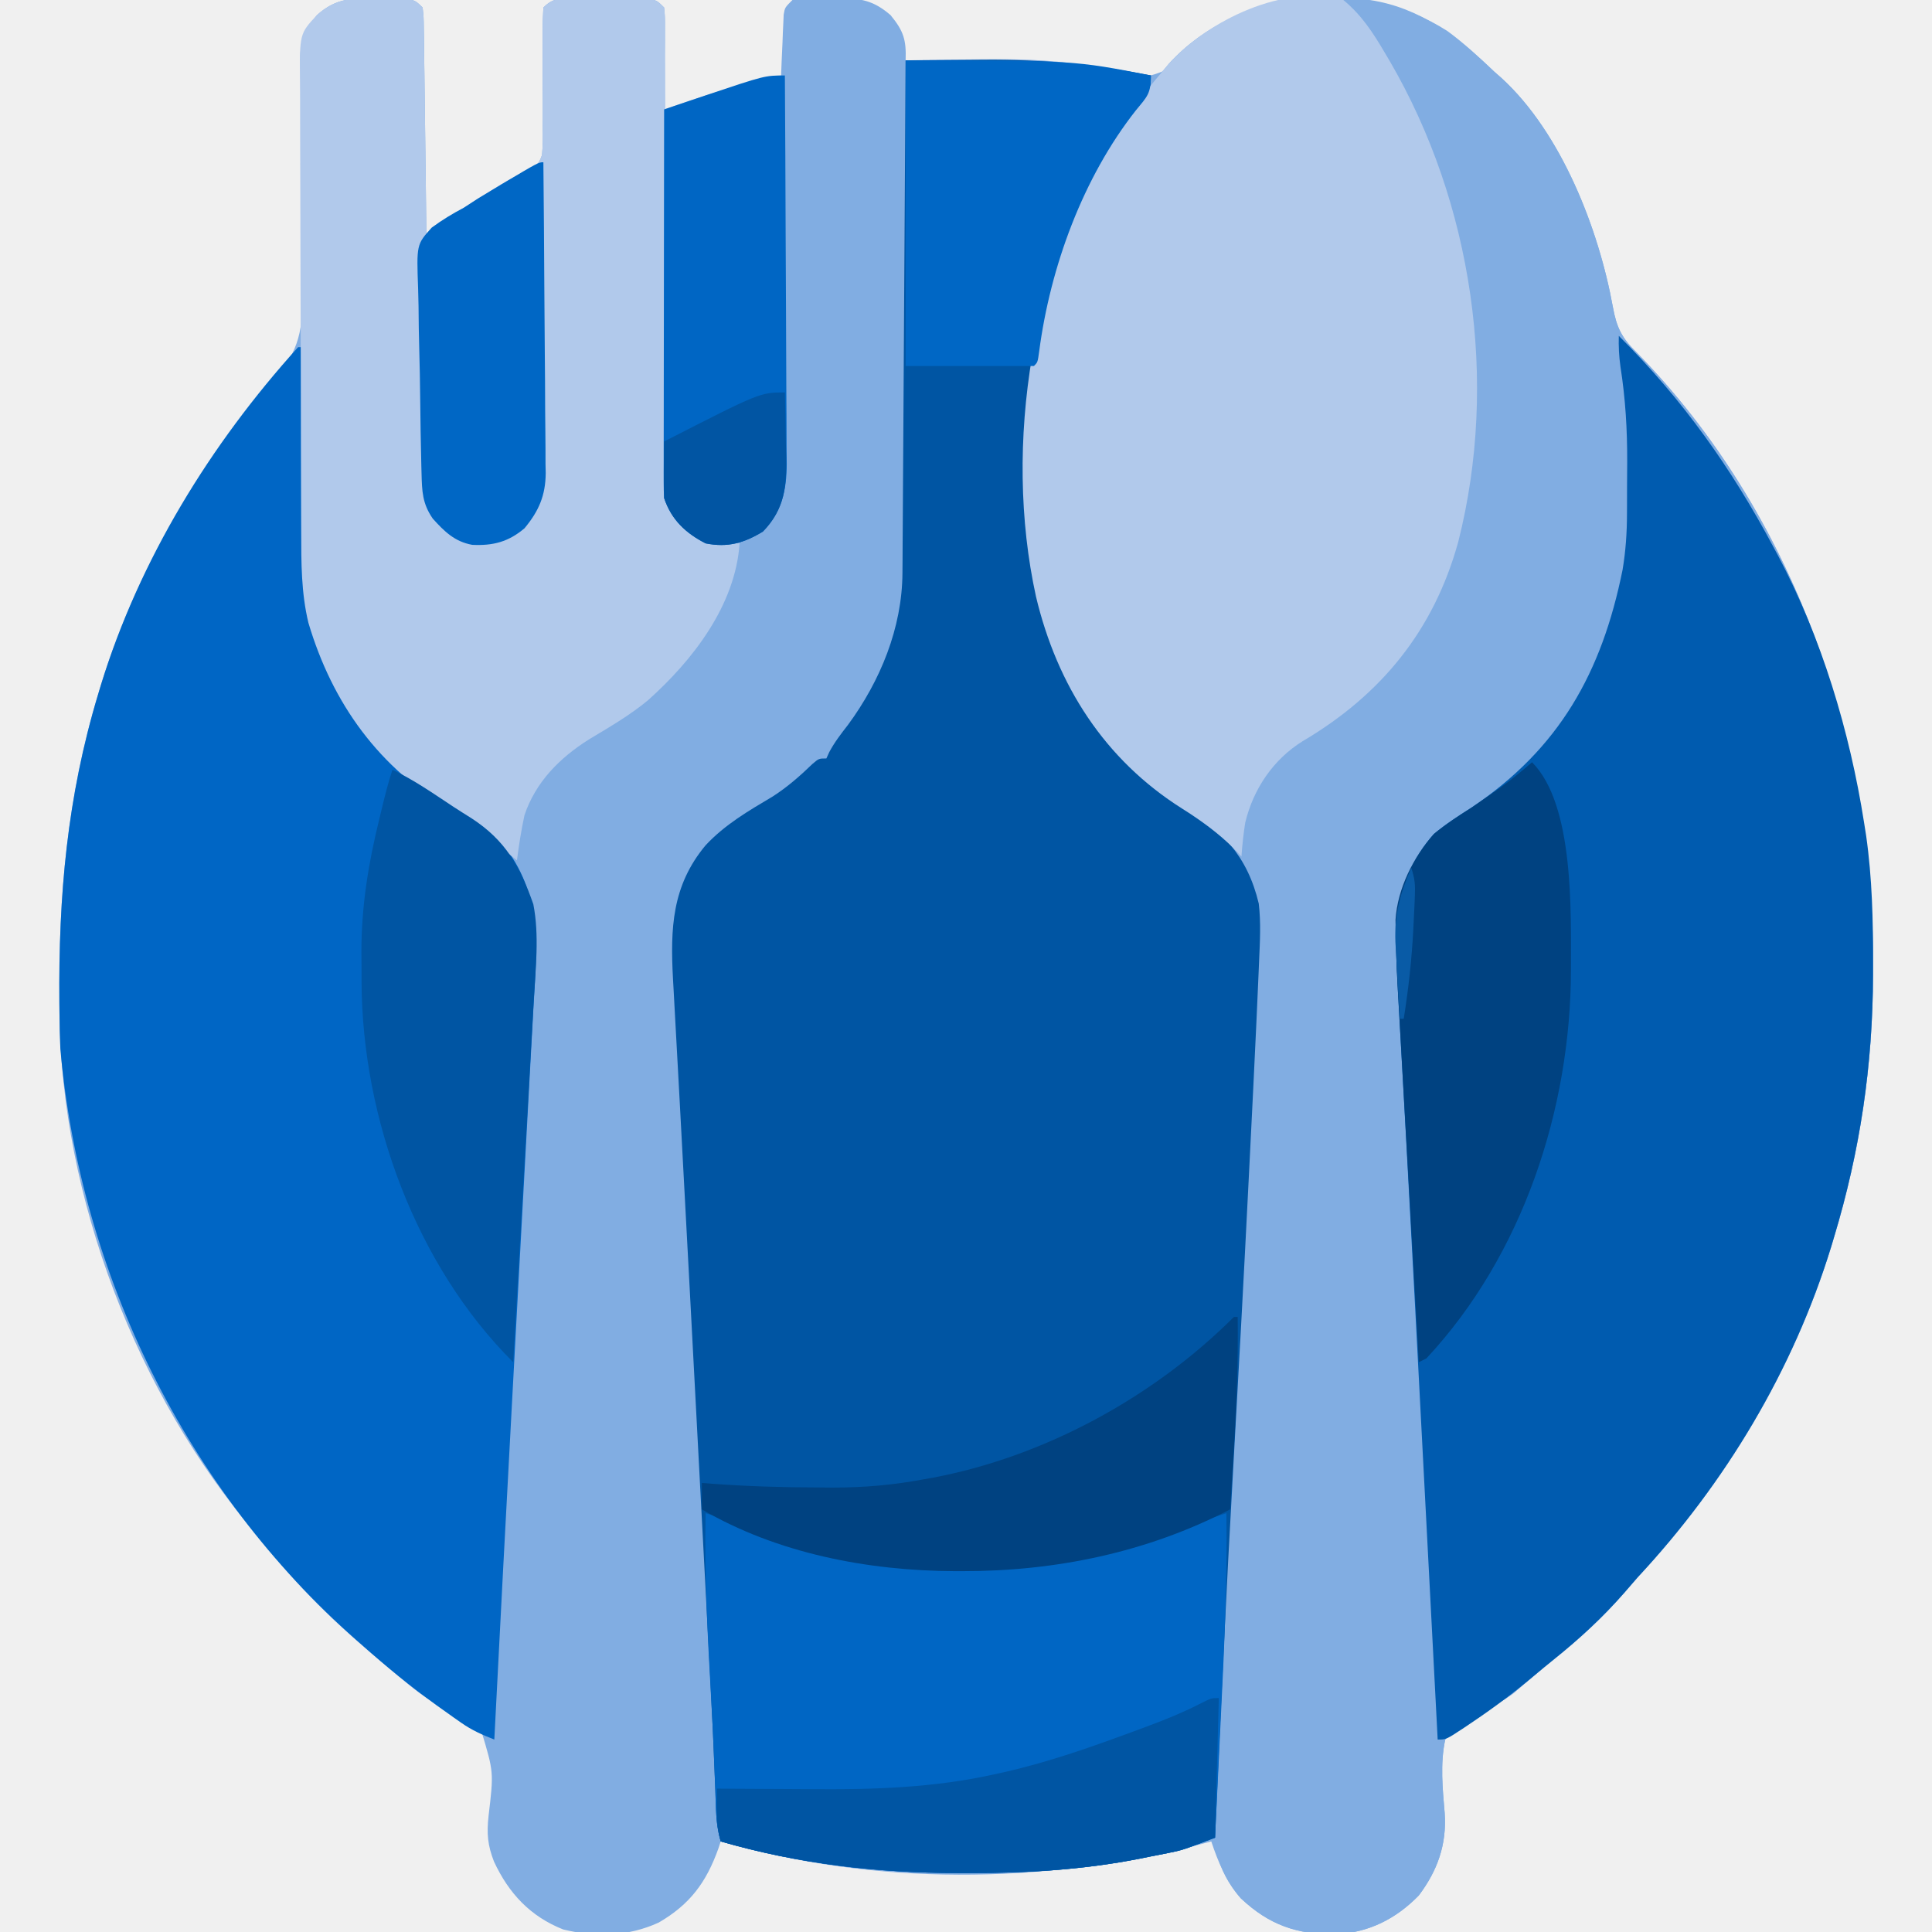
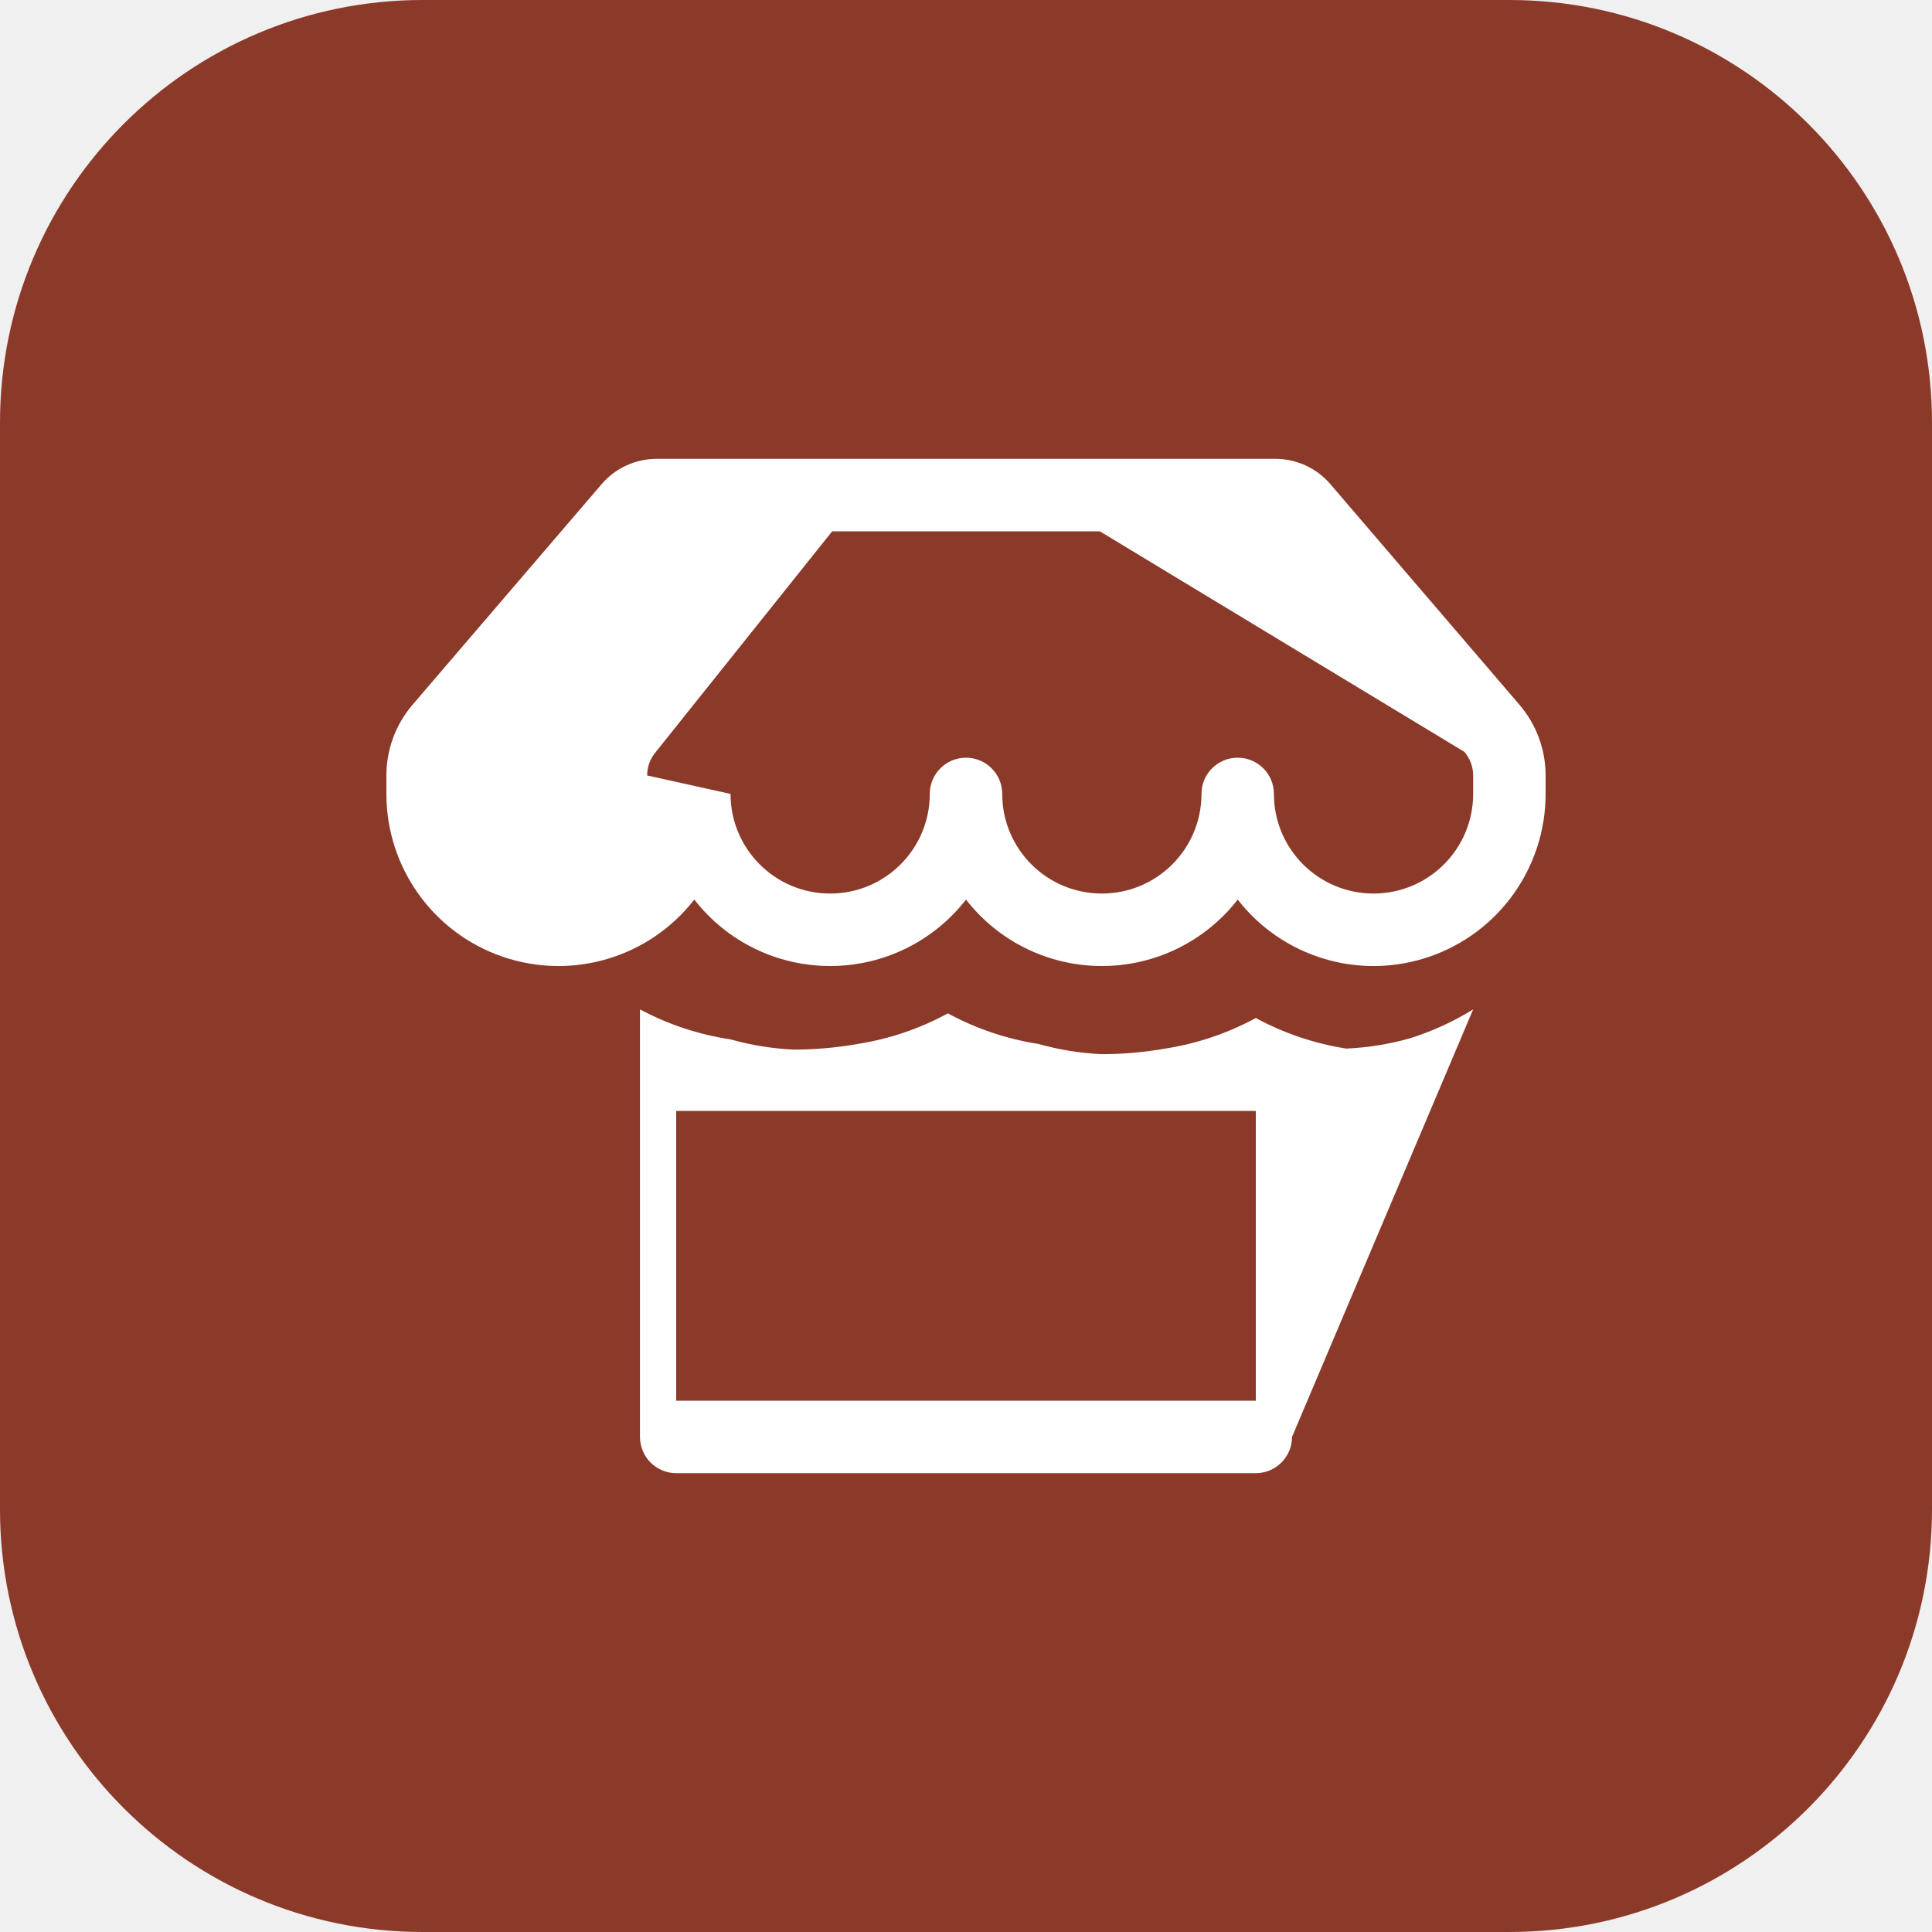
- <svg xmlns="http://www.w3.org/2000/svg" version="1.1" width="512" height="512">
-   <path d="M0 0 C0.91 0.001 1.82 0.003 2.758 0.004 C9.469 0.094 9.469 0.094 11.75 2.375 C12.028 4.893 12.028 4.893 12.069 8.11 C12.089 9.311 12.109 10.512 12.129 11.75 C12.141 13.052 12.152 14.354 12.164 15.695 C12.183 17.038 12.202 18.38 12.223 19.722 C12.274 23.257 12.314 26.791 12.351 30.326 C12.391 33.932 12.442 37.538 12.492 41.145 C12.589 48.221 12.673 55.298 12.75 62.375 C13.43 61.896 14.111 61.418 14.812 60.924 C15.708 60.295 16.604 59.666 17.527 59.018 C18.413 58.395 19.3 57.772 20.213 57.13 C23.234 55.04 26.3 53.097 29.438 51.188 C30.473 50.555 31.508 49.922 32.574 49.27 C35.75 47.375 35.75 47.375 39.396 45.837 C41.635 44.548 42.568 43.925 43.388 41.447 C43.626 38.969 43.641 36.574 43.582 34.086 C43.59 33.186 43.597 32.287 43.605 31.36 C43.623 28.489 43.595 25.621 43.562 22.75 C43.556 19.873 43.56 16.996 43.574 14.119 C43.579 12.329 43.572 10.54 43.55 8.75 C43.543 6.624 43.638 4.498 43.75 2.375 C46.509 -0.384 48.142 0.117 52 0.109 C53.872 0.106 53.872 0.106 55.781 0.102 C57.746 0.113 57.746 0.113 59.75 0.125 C61.06 0.117 62.369 0.11 63.719 0.102 C64.967 0.104 66.214 0.107 67.5 0.109 C68.65 0.112 69.8 0.114 70.984 0.116 C73.75 0.375 73.75 0.375 75.75 2.375 C75.977 5.081 75.977 5.081 75.945 8.477 C75.936 10.294 75.936 10.294 75.926 12.148 C75.901 14.055 75.901 14.055 75.875 16 C75.866 17.279 75.857 18.558 75.848 19.875 C75.824 23.042 75.791 26.208 75.75 29.375 C76.899 28.977 78.047 28.578 79.23 28.168 C88.333 25.05 97.304 22.277 106.75 20.375 C106.823 18.461 106.823 18.461 106.898 16.508 C106.973 14.839 107.049 13.169 107.125 11.5 C107.156 10.658 107.187 9.816 107.219 8.949 C107.277 7.741 107.277 7.741 107.336 6.508 C107.367 5.764 107.399 5.021 107.431 4.254 C107.75 2.375 107.75 2.375 109.75 0.375 C112.978 -0.102 116.241 0.005 119.5 0 C120.842 -0.037 120.842 -0.037 122.211 -0.074 C127.911 -0.099 131.264 0.518 135.75 4.375 C139.24 8.6 139.945 10.99 139.75 16.375 C140.749 16.354 141.749 16.333 142.778 16.312 C147.498 16.221 152.217 16.168 156.938 16.125 C158.221 16.111 158.221 16.111 159.53 16.097 C168.591 16.024 177.488 16.095 186.449 17.547 C187.111 17.653 187.773 17.76 188.455 17.87 C191.545 18.388 194.602 18.98 197.661 19.655 C203.636 20.937 203.636 20.937 209.088 18.833 C211.116 16.772 212.919 14.61 214.75 12.375 C229.541 1.213 244.675 -1.256 262.75 0.375 C276.21 2.385 286.194 10.24 295.75 19.375 C296.366 19.916 296.982 20.458 297.617 21.016 C313.518 35.524 323.431 61.037 327.183 81.767 C328.161 87.156 329.523 89.948 333.562 93.875 C375.149 136.275 396.25 197.036 396.125 255.688 C396.124 257.136 396.124 257.136 396.123 258.615 C396.061 282.688 392.721 305.293 385.75 328.375 C385.499 329.21 385.248 330.045 384.99 330.906 C374.945 363.521 356.961 393.458 333.75 418.375 C332.537 419.766 331.328 421.162 330.125 422.562 C324.437 429.056 318.36 434.65 311.625 440.059 C309.774 441.55 307.939 443.062 306.125 444.598 C305.259 445.329 304.392 446.059 303.5 446.812 C302.612 447.576 301.724 448.339 300.809 449.125 C298.357 450.929 296.446 452.039 293.723 453.25 C287.383 456.26 287.383 456.26 282.75 461.375 C281.366 467.879 282.063 474.396 282.613 480.965 C283.157 489.23 280.699 496.099 275.75 502.688 C269.632 508.96 262.411 512.558 253.654 512.984 C243.387 513.062 236.105 510.419 228.543 503.445 C224.755 499.072 222.565 493.819 220.75 488.375 C219.489 488.701 218.229 489.027 216.93 489.363 C175.811 499.765 131.678 500.158 90.75 488.375 C90.542 489.004 90.335 489.633 90.121 490.281 C86.895 499.245 82.626 505.047 74.312 509.875 C66.256 513.579 57.589 513.799 49.012 511.707 C40.259 508.245 34.566 502.114 30.66 493.707 C28.976 489.391 28.718 486.32 29.215 481.684 C30.601 470.031 30.601 470.031 27.345 459.21 C23.667 455.711 19.293 453.513 14.732 451.362 C12.073 450.038 9.898 448.34 7.625 446.438 C6.859 445.807 6.094 445.177 5.305 444.527 C4.04 443.462 4.04 443.462 2.75 442.375 C1.95 441.708 1.95 441.708 1.134 441.028 C-9.502 432.151 -19.396 423 -28.051 412.125 C-29.454 410.37 -30.887 408.638 -32.355 406.938 C-64.015 370.03 -84.044 317.492 -84.488 268.82 C-84.498 267.929 -84.508 267.038 -84.518 266.12 C-84.765 237.791 -82.484 211.64 -74.25 184.375 C-73.874 183.122 -73.874 183.122 -73.49 181.844 C-65.22 154.993 -51.442 130.61 -34.43 108.379 C-33.983 107.786 -33.536 107.194 -33.076 106.583 C-31.25 104.375 -31.25 104.375 -28.789 102.023 C-21.502 94.612 -20.004 88.941 -20.067 78.667 C-20.109 76.937 -20.152 75.207 -20.195 73.477 C-20.202 71.67 -20.203 69.863 -20.2 68.056 C-20.202 63.332 -20.259 58.611 -20.333 53.889 C-20.443 46.311 -20.475 38.734 -20.492 31.156 C-20.508 28.52 -20.551 25.885 -20.599 23.249 C-20.613 21.63 -20.625 20.012 -20.637 18.393 C-20.658 17.667 -20.679 16.94 -20.7 16.192 C-20.704 11.101 -19.426 8.304 -16.25 4.375 C-11.11 -0.257 -6.573 -0.18 0 0 Z " fill="#81ADE2" transform="translate(100.25,-0.375)" />
-   <path d="M0 0 C4.445 3.262 8.426 6.961 12.406 10.766 C13.022 11.307 13.639 11.848 14.273 12.406 C30.174 26.915 40.087 52.428 43.839 73.157 C44.817 78.546 46.179 81.338 50.219 85.266 C91.805 127.665 112.906 188.426 112.781 247.078 C112.781 248.044 112.78 249.01 112.78 250.005 C112.717 274.079 109.377 296.683 102.406 319.766 C102.155 320.601 101.904 321.436 101.646 322.296 C91.601 354.911 73.617 384.849 50.406 409.766 C49.193 411.157 47.984 412.553 46.781 413.953 C41.093 420.447 35.016 426.041 28.281 431.449 C26.43 432.941 24.595 434.452 22.781 435.988 C21.915 436.719 21.049 437.45 20.156 438.203 C19.268 438.966 18.38 439.729 17.465 440.516 C15.013 442.319 13.102 443.43 10.379 444.641 C4.039 447.651 4.039 447.651 -0.594 452.766 C-1.978 459.27 -1.281 465.787 -0.73 472.355 C-0.187 480.62 -2.645 487.49 -7.594 494.078 C-13.711 500.351 -20.933 503.948 -29.69 504.375 C-39.809 504.452 -47.323 501.944 -54.681 494.875 C-61.566 487.28 -62.317 479.316 -62.047 469.434 C-62.027 468.088 -62.008 466.742 -61.99 465.397 C-61.68 446.964 -60.551 428.543 -59.515 410.14 C-59.223 404.924 -58.941 399.707 -58.659 394.49 C-58.255 387.051 -57.849 379.612 -57.439 372.173 C-56.756 359.78 -56.091 347.387 -55.441 334.992 C-55.397 334.14 -55.352 333.288 -55.306 332.409 C-55.088 328.252 -54.871 324.094 -54.654 319.936 C-54.341 313.956 -54.026 307.977 -53.711 301.997 C-53.564 299.206 -53.418 296.414 -53.271 293.623 C-52.913 286.781 -52.55 279.941 -52.179 273.1 C-51.991 269.618 -51.804 266.135 -51.617 262.653 C-51.527 260.981 -51.436 259.308 -51.345 257.636 C-51.217 255.307 -51.092 252.978 -50.968 250.649 C-50.93 249.968 -50.892 249.288 -50.852 248.587 C-50.15 235.255 -50.991 223.714 -60.051 213.051 C-63.227 210.148 -66.815 208.004 -70.472 205.759 C-90.994 193.073 -103.472 173.311 -109.051 149.841 C-117.866 109.578 -110.039 61.316 -87.74 26.466 C-84.032 20.966 -79.88 15.821 -75.594 10.766 C-74.999 10.055 -74.405 9.345 -73.793 8.613 C-55.375 -11.542 -22.559 -14.502 0 0 Z " fill="#81ADE2" transform="translate(383.5938,8.234375)" />
-   <path d="M0 0 C5.121 -0.05 10.242 -0.086 15.363 -0.11 C17.098 -0.12 18.833 -0.133 20.567 -0.151 C35.731 -0.3 50.09 1.081 65 4 C65 8.822 64.057 9.558 61.062 13.188 C36.015 44.947 29.562 91.2 33.469 130.398 C36.205 152.391 45.096 172.53 61 188 C61.874 188.87 61.874 188.87 62.766 189.758 C65.962 192.712 69.482 194.959 73.173 197.259 C83.793 203.885 90.586 210.831 93.582 223.45 C94.179 228.515 93.904 233.463 93.676 238.551 C93.627 239.727 93.579 240.903 93.529 242.115 C93.362 246.077 93.183 250.039 93 254 C92.968 254.691 92.936 255.382 92.904 256.093 C92.402 266.94 91.864 277.784 91.317 288.629 C91.185 291.231 91.055 293.834 90.925 296.437 C89.644 322.011 88.263 347.579 86.812 373.144 C84.962 405.752 83.431 438.371 82 471 C73.499 474.277 73.499 474.277 69.406 475.098 C68.602 475.259 67.797 475.421 66.969 475.588 C66.154 475.745 65.339 475.901 64.5 476.062 C63.716 476.223 62.932 476.383 62.125 476.549 C46.951 479.538 32.113 480.405 16.688 480.375 C15.242 480.375 15.242 480.375 13.767 480.375 C-7.714 480.337 -28.302 477.959 -49 472 C-49.806 469.135 -50.157 466.513 -50.255 463.542 C-50.288 462.646 -50.321 461.751 -50.355 460.829 C-50.387 459.846 -50.42 458.864 -50.454 457.852 C-50.825 447.967 -51.28 438.089 -51.8 428.211 C-51.837 427.512 -51.874 426.813 -51.911 426.092 C-52.145 421.634 -52.381 417.176 -52.618 412.717 C-52.831 408.697 -53.043 404.677 -53.254 400.657 C-53.612 393.879 -53.97 387.102 -54.329 380.324 C-54.823 370.98 -55.316 361.636 -55.809 352.291 C-56.16 345.641 -56.511 338.992 -56.862 332.342 C-56.949 330.699 -57.035 329.055 -57.122 327.412 C-58.01 310.596 -58.9 293.781 -59.815 276.967 C-59.925 274.952 -60.035 272.937 -60.144 270.923 C-60.474 264.83 -60.807 258.737 -61.143 252.644 C-61.259 250.526 -61.374 248.407 -61.489 246.289 C-61.541 245.353 -61.594 244.418 -61.648 243.454 C-62.367 230.088 -61.966 218.746 -53 208 C-47.845 202.481 -41.652 198.898 -35.203 195.066 C-31.312 192.556 -28.032 189.676 -24.707 186.469 C-23 185 -23 185 -21 185 C-20.621 184.163 -20.621 184.163 -20.234 183.309 C-18.815 180.653 -17.096 178.441 -15.25 176.062 C-6.703 164.444 -0.932 150.41 -0.842 135.888 C-0.827 134.083 -0.827 134.083 -0.812 132.242 C-0.806 130.936 -0.801 129.63 -0.795 128.284 C-0.785 126.884 -0.775 125.484 -0.765 124.084 C-0.738 120.295 -0.717 116.507 -0.697 112.718 C-0.675 108.754 -0.647 104.79 -0.621 100.826 C-0.571 93.325 -0.526 85.824 -0.483 78.324 C-0.433 69.782 -0.378 61.24 -0.323 52.698 C-0.209 35.132 -0.102 17.566 0 0 Z " fill="#0055A3" transform="translate(240,16)" />
-   <path d="M0 0 C16.862 16.772 29.831 35.002 41 56 C41.407 56.758 41.814 57.516 42.233 58.297 C53.74 80.056 61.194 104.738 65 129 C65.183 130.156 65.365 131.311 65.553 132.502 C67.154 143.772 67.399 154.941 67.375 166.312 C67.374 167.278 67.374 168.244 67.373 169.24 C67.311 193.313 63.971 215.918 57 239 C56.749 239.835 56.498 240.67 56.24 241.531 C46.195 274.146 28.211 304.083 5 329 C3.787 330.391 2.578 331.787 1.375 333.188 C-4.313 339.681 -10.39 345.275 -17.125 350.684 C-18.976 352.175 -20.811 353.687 -22.625 355.223 C-27.899 359.672 -33.338 363.721 -39.062 367.562 C-40.046 368.226 -40.046 368.226 -41.05 368.902 C-45.748 372 -45.748 372 -48 372 C-48.032 371.378 -48.065 370.755 -48.098 370.114 C-49.026 352.283 -49.955 334.452 -50.885 316.621 C-51.128 311.972 -51.37 307.323 -51.612 302.674 C-53.943 257.858 -53.943 257.858 -56.355 213.047 C-56.428 211.715 -56.428 211.715 -56.503 210.356 C-56.935 202.472 -57.368 194.589 -57.813 186.705 C-57.929 184.628 -58.045 182.551 -58.16 180.474 C-58.293 178.056 -58.429 175.638 -58.569 173.22 C-59.41 157.876 -59.822 144.215 -49 132 C-45.836 129.383 -42.464 127.197 -39 125 C-15.732 109.324 -4.506 89.265 1 62 C1.83 57.042 2.16 52.206 2.168 47.188 C2.171 46.456 2.175 45.725 2.178 44.971 C2.183 43.428 2.185 41.885 2.185 40.342 C2.187 38.034 2.206 35.726 2.225 33.418 C2.256 24.845 1.761 16.61 0.431 8.137 C0.051 5.369 -0.083 2.787 0 0 Z " fill="#005BAF" transform="translate(429,89)" />
-   <path d="M0 0 C0.33 0 0.66 0 1 0 C1.008 0.763 1.016 1.525 1.025 2.311 C1.103 9.548 1.19 16.784 1.288 24.021 C1.337 27.74 1.384 31.459 1.422 35.178 C1.459 38.777 1.506 42.375 1.558 45.974 C1.585 47.994 1.603 50.015 1.621 52.035 C1.987 75.274 9.259 94.48 26 111 C32.14 116.566 38.871 120.907 46.02 125.043 C49.119 127.078 51.473 129.297 54 132 C54.681 132.722 55.361 133.444 56.062 134.188 C64.935 147.066 63.137 161.172 62.313 176.006 C62.239 177.382 62.165 178.757 62.091 180.133 C61.891 183.853 61.688 187.573 61.483 191.293 C61.266 195.257 61.053 199.222 60.839 203.187 C60.43 210.75 60.019 218.312 59.607 225.875 C58.881 239.181 58.161 252.488 57.44 265.795 C57.22 269.863 57 273.931 56.779 277.999 C55.133 308.33 53.547 338.664 52 369 C48.819 367.76 46.05 366.526 43.25 364.566 C42.566 364.088 41.881 363.61 41.177 363.117 C40.458 362.604 39.74 362.091 39 361.562 C38.249 361.028 37.498 360.494 36.724 359.944 C29.827 354.978 23.346 349.645 17 344 C16.245 343.338 16.245 343.338 15.475 342.662 C-29.527 303.105 -57.755 245.589 -63 186 C-63.157 182.815 -63.209 179.634 -63.238 176.445 C-63.248 175.554 -63.258 174.663 -63.268 173.745 C-63.515 145.416 -61.234 119.265 -53 92 C-52.749 91.165 -52.498 90.33 -52.24 89.469 C-42.002 56.226 -23.261 25.748 0 0 Z " fill="#0066C5" transform="translate(79,92)" />
-   <path d="M0 0 C4.813 3.964 7.87 8.656 11 14 C11.615 15.034 11.615 15.034 12.242 16.09 C34.294 53.909 41.2 101.11 30.459 143.567 C23.988 167.052 10.032 184.147 -10.812 196.438 C-18.591 201.287 -23.851 209.077 -26 218 C-26.473 220.995 -26.797 223.975 -27 227 C-27.66 226.299 -28.32 225.597 -29 224.875 C-33.146 220.752 -37.82 217.372 -42.762 214.262 C-63.245 201.329 -75.854 181.648 -81.458 158.075 C-90.273 117.813 -82.446 69.55 -60.146 34.7 C-56.438 29.201 -52.286 24.055 -48 19 C-47.406 18.29 -46.811 17.579 -46.199 16.848 C-35.676 5.332 -15.692 -4.403 0 0 Z " fill="#B1C9EB" transform="translate(356,0)" />
-   <path d="M0 0 C0.91 0.001 1.82 0.003 2.758 0.004 C9.469 0.094 9.469 0.094 11.75 2.375 C12.028 4.893 12.028 4.893 12.069 8.11 C12.089 9.311 12.109 10.512 12.129 11.75 C12.141 13.052 12.152 14.354 12.164 15.695 C12.183 17.038 12.202 18.38 12.223 19.722 C12.274 23.257 12.314 26.791 12.351 30.326 C12.391 33.932 12.442 37.538 12.492 41.145 C12.589 48.221 12.673 55.298 12.75 62.375 C13.43 61.896 14.111 61.418 14.812 60.924 C15.708 60.295 16.604 59.666 17.527 59.018 C18.413 58.395 19.3 57.772 20.213 57.13 C23.234 55.04 26.3 53.097 29.438 51.188 C30.473 50.555 31.508 49.922 32.574 49.27 C35.75 47.375 35.75 47.375 39.396 45.837 C41.635 44.548 42.568 43.925 43.388 41.447 C43.626 38.969 43.641 36.574 43.582 34.086 C43.59 33.186 43.597 32.287 43.605 31.36 C43.623 28.489 43.595 25.621 43.562 22.75 C43.556 19.873 43.56 16.996 43.574 14.119 C43.579 12.329 43.572 10.54 43.55 8.75 C43.543 6.624 43.638 4.498 43.75 2.375 C46.509 -0.384 48.142 0.117 52 0.109 C53.872 0.106 53.872 0.106 55.781 0.102 C57.746 0.113 57.746 0.113 59.75 0.125 C61.06 0.117 62.369 0.11 63.719 0.102 C64.967 0.104 66.214 0.107 67.5 0.109 C68.65 0.112 69.8 0.114 70.984 0.116 C73.75 0.375 73.75 0.375 75.75 2.375 C76.003 4.635 76.003 4.635 76.008 7.51 C76.015 8.598 76.022 9.686 76.029 10.807 C76.026 12.006 76.024 13.205 76.021 14.44 C76.029 16.372 76.037 18.305 76.045 20.237 C76.052 22.317 76.054 24.398 76.055 26.479 C76.057 30.815 76.075 35.152 76.096 39.489 C76.145 50.265 76.176 61.041 76.197 71.817 C76.214 80.184 76.236 88.551 76.28 96.918 C76.302 101.226 76.31 105.535 76.308 109.843 C76.31 113.16 76.331 116.476 76.349 119.792 C76.345 120.983 76.34 122.174 76.335 123.401 C76.388 131.312 76.388 131.312 79.75 138.375 C83.625 141.872 86.239 143.424 91.375 143.938 C92.192 144.021 93.01 144.105 93.852 144.191 C94.478 144.252 95.105 144.313 95.75 144.375 C94.629 160.815 83.329 175.361 71.436 185.982 C66.579 189.995 61.138 193.139 55.75 196.375 C48.056 201.24 41.724 207.589 38.75 216.375 C37.892 220.355 37.261 224.337 36.75 228.375 C34.148 226.367 31.765 224.391 29.516 221.988 C26.495 219.134 23.294 217.235 19.688 215.25 C0.263 204.041 -12.154 186.873 -18.523 165.41 C-20.441 157.401 -20.411 149.567 -20.427 141.365 C-20.433 139.945 -20.44 138.525 -20.447 137.105 C-20.468 132.465 -20.478 127.824 -20.488 123.184 C-20.492 121.582 -20.496 119.98 -20.501 118.378 C-20.52 110.857 -20.534 103.336 -20.542 95.815 C-20.552 87.144 -20.578 78.474 -20.619 69.803 C-20.649 63.09 -20.664 56.377 -20.667 49.665 C-20.669 45.659 -20.678 41.654 -20.703 37.649 C-20.727 33.884 -20.731 30.119 -20.721 26.354 C-20.72 24.974 -20.727 23.595 -20.74 22.215 C-20.862 9.302 -20.862 9.302 -16.25 4.375 C-11.11 -0.257 -6.573 -0.18 0 0 Z " fill="#B1C9EB" transform="translate(100.25,-0.375)" />
-   <path d="M0 0 C4.586 1.508 9.157 3.046 13.699 4.684 C50.644 17.826 89.627 17.701 126.447 3.92 C130.274 2.541 134.138 1.276 138 0 C138.272 17.559 137.47 35.042 136.609 52.573 C136.425 56.355 136.246 60.138 136.066 63.92 C135.716 71.28 135.36 78.64 135 86 C126.499 89.277 126.499 89.277 122.406 90.098 C121.602 90.259 120.797 90.421 119.969 90.588 C119.154 90.745 118.339 90.901 117.5 91.062 C116.324 91.303 116.324 91.303 115.125 91.549 C99.951 94.538 85.113 95.405 69.688 95.375 C68.242 95.375 68.242 95.375 66.767 95.375 C45.286 95.337 24.698 92.959 4 87 C3.212 84.186 2.848 81.614 2.754 78.695 C2.722 77.821 2.691 76.947 2.658 76.046 C2.626 75.082 2.595 74.118 2.562 73.125 C2.279 65.311 1.933 57.506 1.492 49.699 C0.56 33.12 -0.359 16.614 0 0 Z " fill="#0066C4" transform="translate(187,401)" />
-   <path d="M0 0 C11.278 11.278 10.28 39.987 10.317 55.051 C10.268 91.933 -2.469 130.654 -28 158 C-28.66 158.33 -29.32 158.66 -30 159 C-30.786 145.126 -31.569 131.252 -32.347 117.377 C-32.708 110.934 -33.071 104.491 -33.437 98.048 C-33.79 91.823 -34.139 85.599 -34.487 79.374 C-34.62 77.006 -34.754 74.638 -34.889 72.27 C-35.079 68.939 -35.264 65.608 -35.449 62.276 C-35.505 61.31 -35.561 60.343 -35.619 59.347 C-35.886 54.449 -36.066 49.555 -36.136 44.651 C-36.15 43.705 -36.164 42.759 -36.178 41.784 C-35.648 33.497 -31.46 25.163 -26 19 C-22.836 16.383 -19.463 14.2 -16 12 C-14.243 10.801 -12.493 9.593 -10.75 8.375 C-9.933 7.804 -9.115 7.233 -8.273 6.645 C-5.389 4.558 -2.687 2.334 0 0 Z " fill="#004281" transform="translate(406,202)" />
-   <path d="M0 0 C5.743 2.674 10.957 6.39 16.243 9.857 C17.794 10.866 19.361 11.851 20.93 12.832 C29.938 18.678 33.831 25.616 37.336 35.617 C38.959 43.887 37.938 52.7 37.449 61.071 C37.391 62.116 37.332 63.162 37.272 64.238 C37.08 67.653 36.884 71.067 36.688 74.48 C36.553 76.864 36.418 79.247 36.284 81.63 C35.932 87.872 35.575 94.114 35.219 100.356 C34.854 106.738 34.494 113.12 34.133 119.502 C33.425 132.001 32.714 144.501 32 157 C6.227 131.332 -8.02 92.399 -8.186 56.268 C-8.186 54.962 -8.187 53.657 -8.188 52.312 C-8.2 51.027 -8.212 49.741 -8.225 48.416 C-8.243 36.166 -6.368 24.734 -3.438 12.875 C-3.216 11.957 -2.995 11.039 -2.768 10.094 C-1.939 6.681 -1.111 3.333 0 0 Z " fill="#0055A3" transform="translate(104,204)" />
-   <path d="M0 0 C0.33 0 0.66 0 1 0 C1.142 11.546 0.717 22.979 0 34.5 C-0.097 36.113 -0.193 37.727 -0.289 39.34 C-0.521 43.227 -0.759 47.114 -1 51 C-23.053 62.427 -47.299 67.411 -72.062 67.375 C-72.731 67.374 -73.399 67.373 -74.087 67.372 C-96.942 67.274 -121.03 62.68 -141 51 C-141 48.69 -141 46.38 -141 44 C-140.098 44.07 -139.197 44.14 -138.268 44.212 C-128.961 44.89 -119.71 45.183 -110.375 45.188 C-109.073 45.2 -107.771 45.212 -106.43 45.225 C-98.092 45.237 -90.192 44.542 -82 43 C-81.246 42.865 -80.492 42.729 -79.716 42.59 C-50.175 36.999 -21.268 21.268 0 0 Z " fill="#004281" transform="translate(327,349)" />
-   <path d="M0 0 C44.569 0 44.569 0 65 4 C65 8.822 64.057 9.558 61.062 13.188 C46.989 31.032 38.337 54.715 35.391 77.133 C35 80 35 80 34 81 C22.78 81 11.56 81 0 81 C0 54.27 0 27.54 0 0 Z " fill="#0067C5" transform="translate(240,16)" />
-   <path d="M0 0 C0.094 14.334 0.164 28.669 0.207 43.003 C0.228 49.66 0.256 56.316 0.302 62.972 C0.345 69.398 0.369 75.823 0.38 82.249 C0.387 84.698 0.401 87.148 0.423 89.597 C0.452 93.033 0.456 96.467 0.454 99.902 C0.476 101.416 0.476 101.416 0.498 102.96 C0.457 109.996 -0.796 115.707 -5.824 120.875 C-10.851 123.91 -15.142 125.174 -21 124 C-26.304 121.298 -30.098 117.705 -32 112 C-32.088 110.579 -32.122 109.153 -32.12 107.729 C-32.122 106.858 -32.123 105.987 -32.124 105.09 C-32.121 104.138 -32.117 103.186 -32.114 102.204 C-32.114 101.199 -32.114 100.194 -32.114 99.159 C-32.113 95.831 -32.105 92.503 -32.098 89.176 C-32.096 86.871 -32.094 84.566 -32.093 82.261 C-32.09 76.19 -32.08 70.118 -32.069 64.047 C-32.058 57.854 -32.054 51.66 -32.049 45.467 C-32.038 33.311 -32.021 21.156 -32 9 C-29.159 8.035 -26.316 7.075 -23.473 6.117 C-22.678 5.847 -21.882 5.576 -21.063 5.298 C-5.295 0 -5.295 0 0 0 Z " fill="#0066C4" transform="translate(208,20)" />
-   <path d="M0 0 C-0.33 12.21 -0.66 24.42 -1 37 C-10.013 40.38 -10.013 40.38 -13.594 41.098 C-14.398 41.259 -15.203 41.421 -16.031 41.588 C-16.846 41.745 -17.661 41.901 -18.5 42.062 C-19.284 42.223 -20.067 42.383 -20.875 42.549 C-36.049 45.538 -50.887 46.405 -66.312 46.375 C-67.758 46.375 -67.758 46.375 -69.233 46.375 C-90.714 46.337 -111.302 43.959 -132 38 C-132.936 34.845 -133.106 32.034 -133.062 28.75 C-133.053 27.858 -133.044 26.966 -133.035 26.047 C-133.024 25.371 -133.012 24.696 -133 24 C-131.051 24.016 -131.051 24.016 -129.063 24.032 C-124.154 24.068 -119.245 24.091 -114.335 24.11 C-112.227 24.12 -110.119 24.133 -108.011 24.151 C-91.591 24.284 -75.468 23.784 -59.375 20.188 C-58.588 20.015 -57.8 19.843 -56.989 19.665 C-44.809 16.912 -33.192 12.776 -21.5 8.438 C-20.485 8.061 -19.469 7.685 -18.423 7.298 C-13.974 5.62 -9.642 3.891 -5.406 1.723 C-2 0 -2 0 0 0 Z " fill="#0055A3" transform="translate(323,450)" />
-   <path d="M0 0 C0.116 11.466 0.205 22.932 0.259 34.398 C0.285 39.723 0.32 45.047 0.377 50.372 C0.432 55.513 0.461 60.655 0.474 65.797 C0.484 67.755 0.502 69.714 0.529 71.672 C0.565 74.422 0.57 77.171 0.568 79.922 C0.586 80.725 0.604 81.529 0.622 82.357 C0.568 88.314 -1.187 92.409 -5 97 C-9.254 100.595 -13.31 101.66 -18.859 101.387 C-23.51 100.547 -26.247 97.835 -29.312 94.438 C-32.079 90.441 -32.165 87.207 -32.288 82.452 C-32.315 81.462 -32.315 81.462 -32.342 80.451 C-32.496 74.361 -32.584 68.27 -32.652 62.179 C-32.698 58.091 -32.766 54.005 -32.885 49.919 C-33 45.96 -33.06 42.003 -33.083 38.043 C-33.1 36.539 -33.137 35.035 -33.194 33.533 C-33.614 21.8 -33.614 21.8 -29.605 17.33 C-26.819 15.281 -24.059 13.604 -21 12 C-19.769 11.213 -18.544 10.418 -17.328 9.609 C-15.804 8.689 -15.804 8.689 -14.25 7.75 C-13.167 7.095 -12.084 6.44 -10.969 5.766 C-1.274 0 -1.274 0 0 0 Z " fill="#0067C5" transform="translate(144,43)" />
-   <path d="M0 0 C0.117 4.333 0.188 8.666 0.25 13 C0.3 14.831 0.3 14.831 0.352 16.699 C0.439 24.804 0.078 30.808 -5.824 36.875 C-10.851 39.91 -15.142 41.174 -21 40 C-26.304 37.298 -30.098 33.705 -32 28 C-32.07 25.427 -32.094 22.884 -32.062 20.312 C-32.058 19.611 -32.053 18.909 -32.049 18.186 C-32.037 16.457 -32.019 14.728 -32 13 C-6.581 0 -6.581 0 0 0 Z " fill="#0155A3" transform="translate(208,104)" />
-   <path d="M0 0 C0.977 2.931 1.078 4.551 0.949 7.578 C0.911 8.485 0.873 9.393 0.834 10.328 C0.785 11.292 0.737 12.256 0.688 13.25 C0.641 14.231 0.595 15.212 0.547 16.223 C0.128 24.228 -0.73 32.086 -2 40 C-2.33 40 -2.66 40 -3 40 C-3.327 35.064 -3.627 30.128 -3.884 25.188 C-3.983 23.32 -4.094 21.453 -4.207 19.586 C-4.466 12.313 -2.93 6.644 0 0 Z " fill="#095BA6" transform="translate(374,230)" />
+ <svg xmlns="http://www.w3.org/2000/svg" viewBox="0 0 32 32" width="32" height="32">
+   <rect width="32" height="32" rx="7" fill="#8B3A2A" />
+   <path fill="#ffffff" transform="translate(6.4, 6.4) scale(1.2)" d="M2.97 1.35A1 1 0 0 1 3.73 1h8.54a1 1 0 0 1 .76.35l2.609 3.044A1.5 1.5 0 0 1 16 5.37v.255a2.375 2.375 0 0 1-4.25 1.458A2.37 2.37 0 0 1 9.875 8 2.37 2.37 0 0 1 8 7.083 2.37 2.37 0 0 1 6.125 8a2.37 2.37 0 0 1-1.875-.917A2.375 2.375 0 0 1 0 5.625V5.37a1.5 1.5 0 0 1 .361-.976zm1.78 4.275a1.375 1.375 0 0 0 2.75 0 .5.5 0 0 1 1 0 1.375 1.375 0 0 0 2.75 0 .5.5 0 0 1 1 0 1.375 1.375 0 1 0 2.75 0V5.37a.5.5 0 0 0-.12-.325L9.847 2H6.153L3.719 5.045a.5.5 0 0 0-.12.325zM15 8.599a3.87 3.87 0 0 1-.875.4 3.88 3.88 0 0 1-.875.141A3.87 3.87 0 0 1 12 8.718a3.87 3.87 0 0 1-1.25.422c-.287.05-.58.077-.875.077a3.88 3.88 0 0 1-.875-.141 3.87 3.87 0 0 1-1.25-.422A3.87 3.87 0 0 1 6.5 9.077c-.287.05-.58.077-.875.077a3.88 3.88 0 0 1-.875-.141A3.87 3.87 0 0 1 3.5 8.599v5.901a.5.5 0 0 0 .5.5h8a.5.5 0 0 0 .5-.5zM4 10h8v4H4z" />
</svg>
